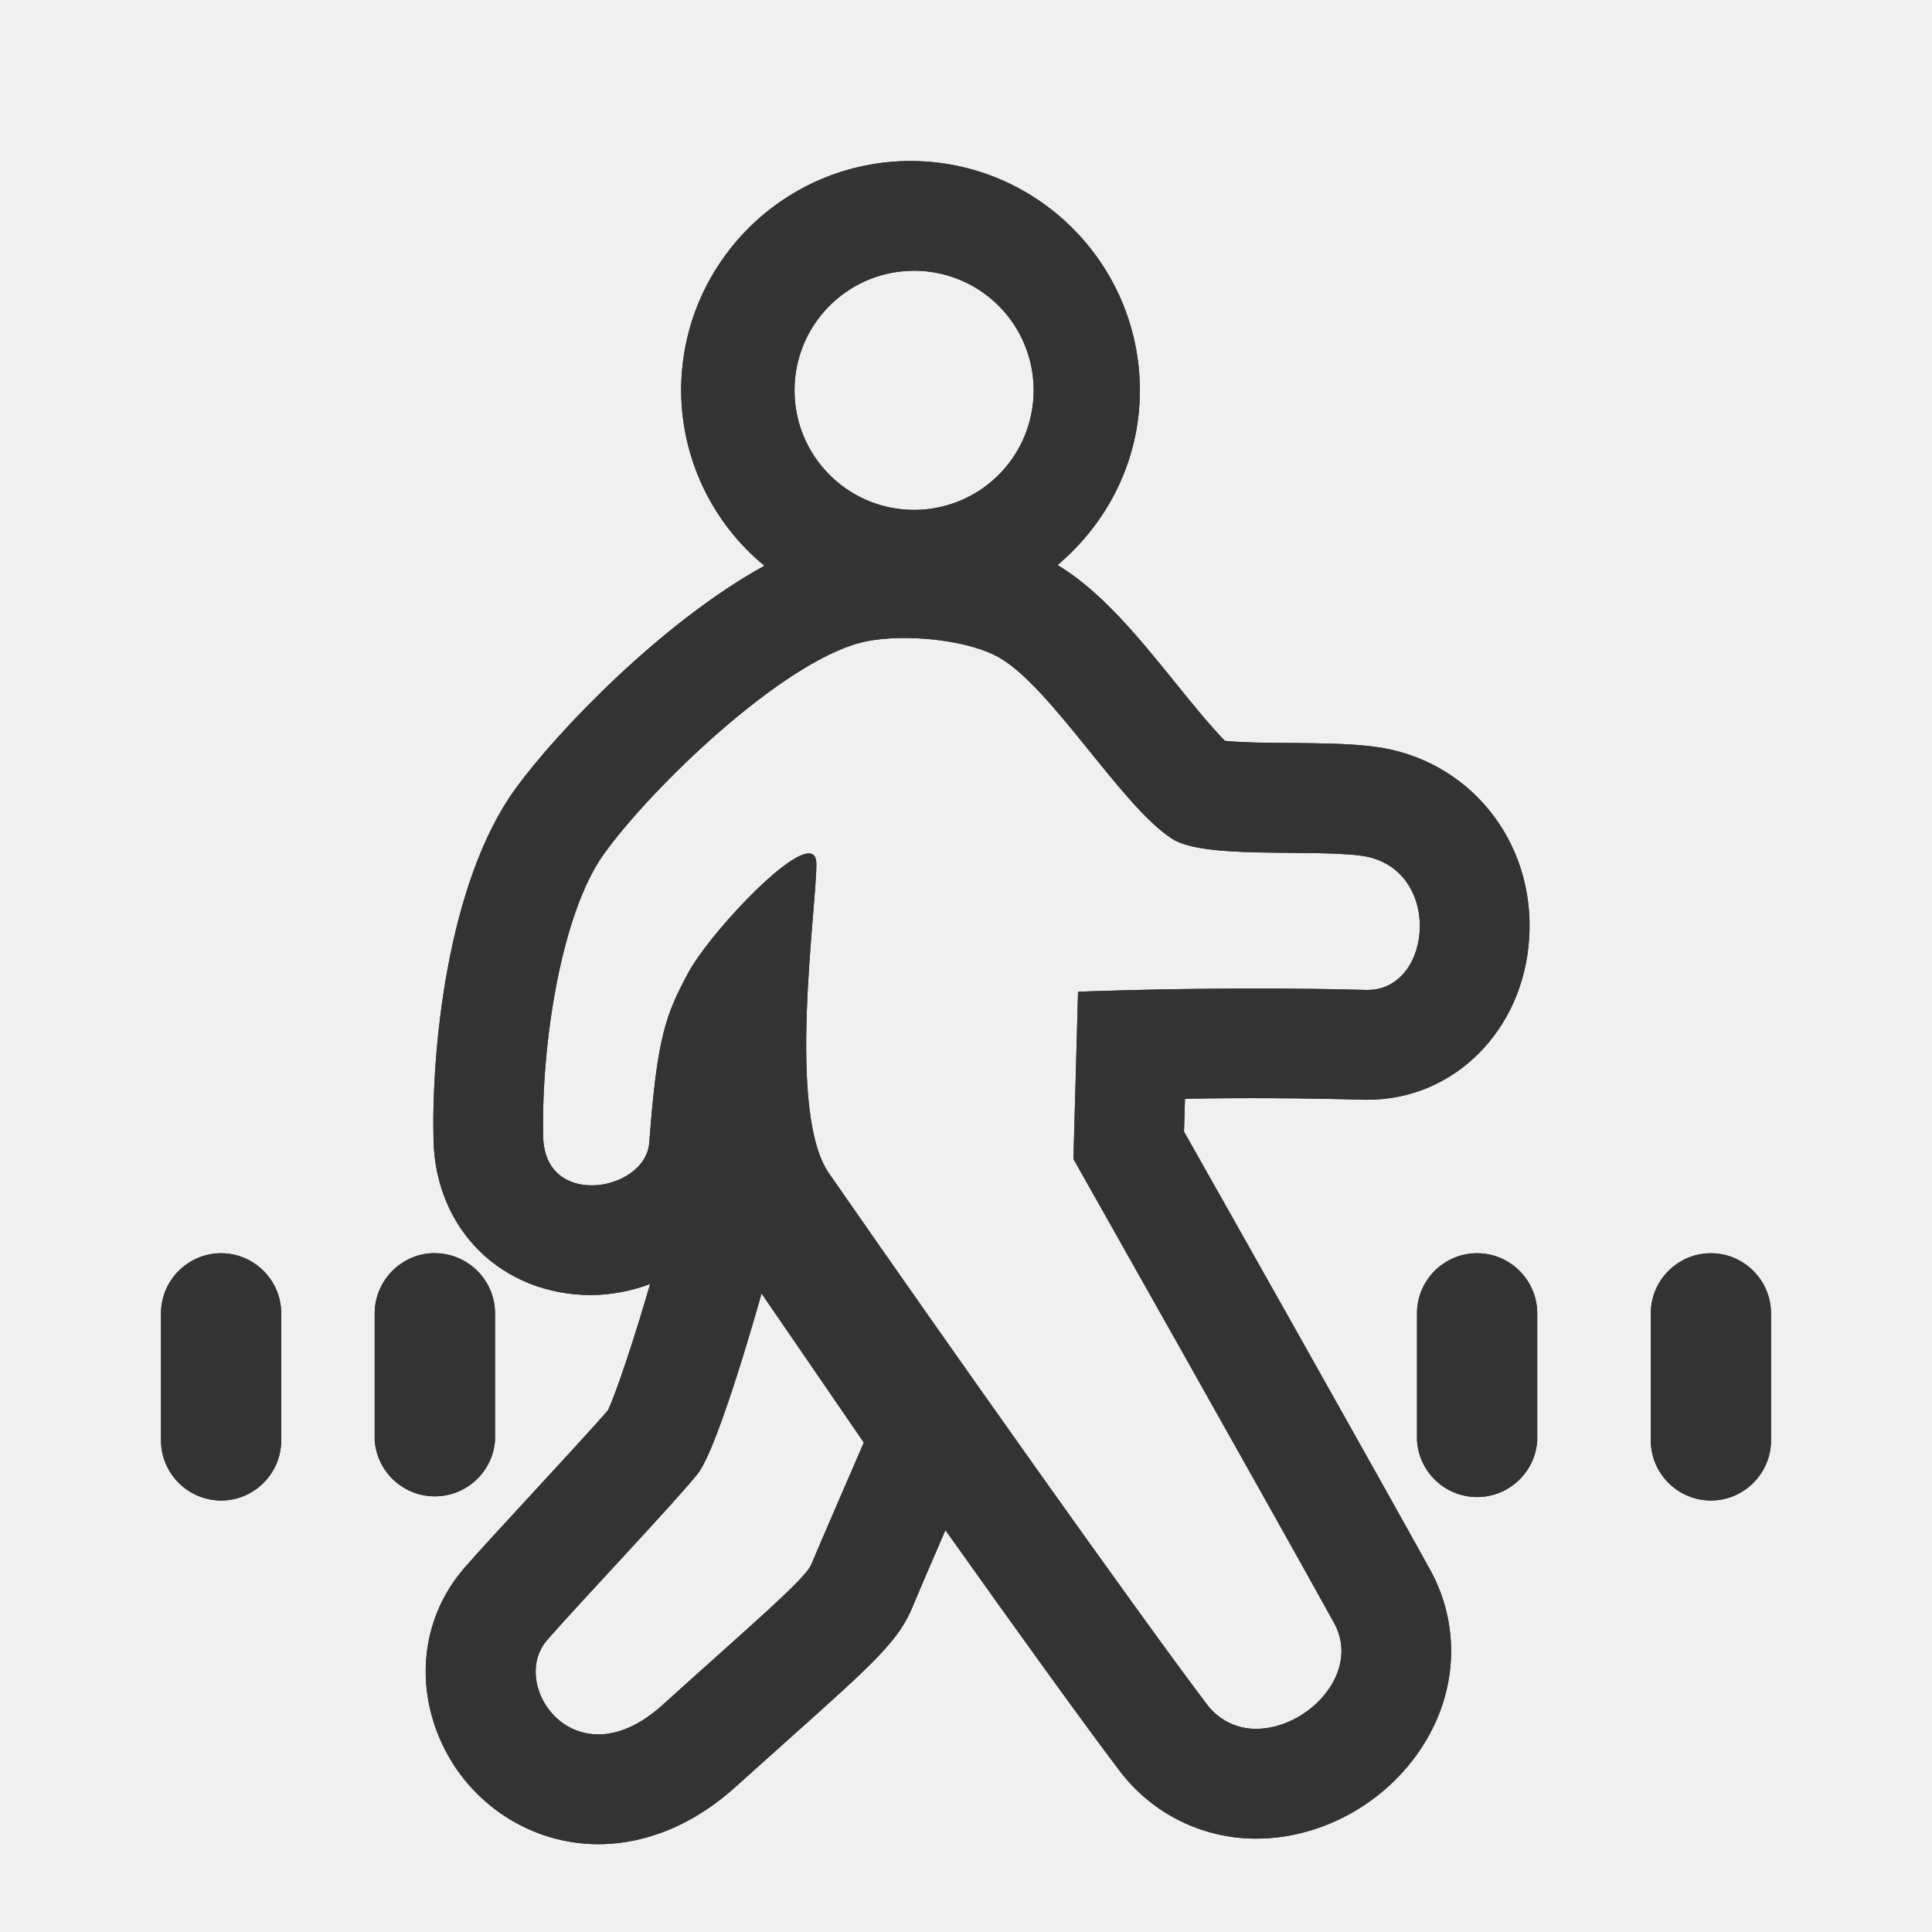
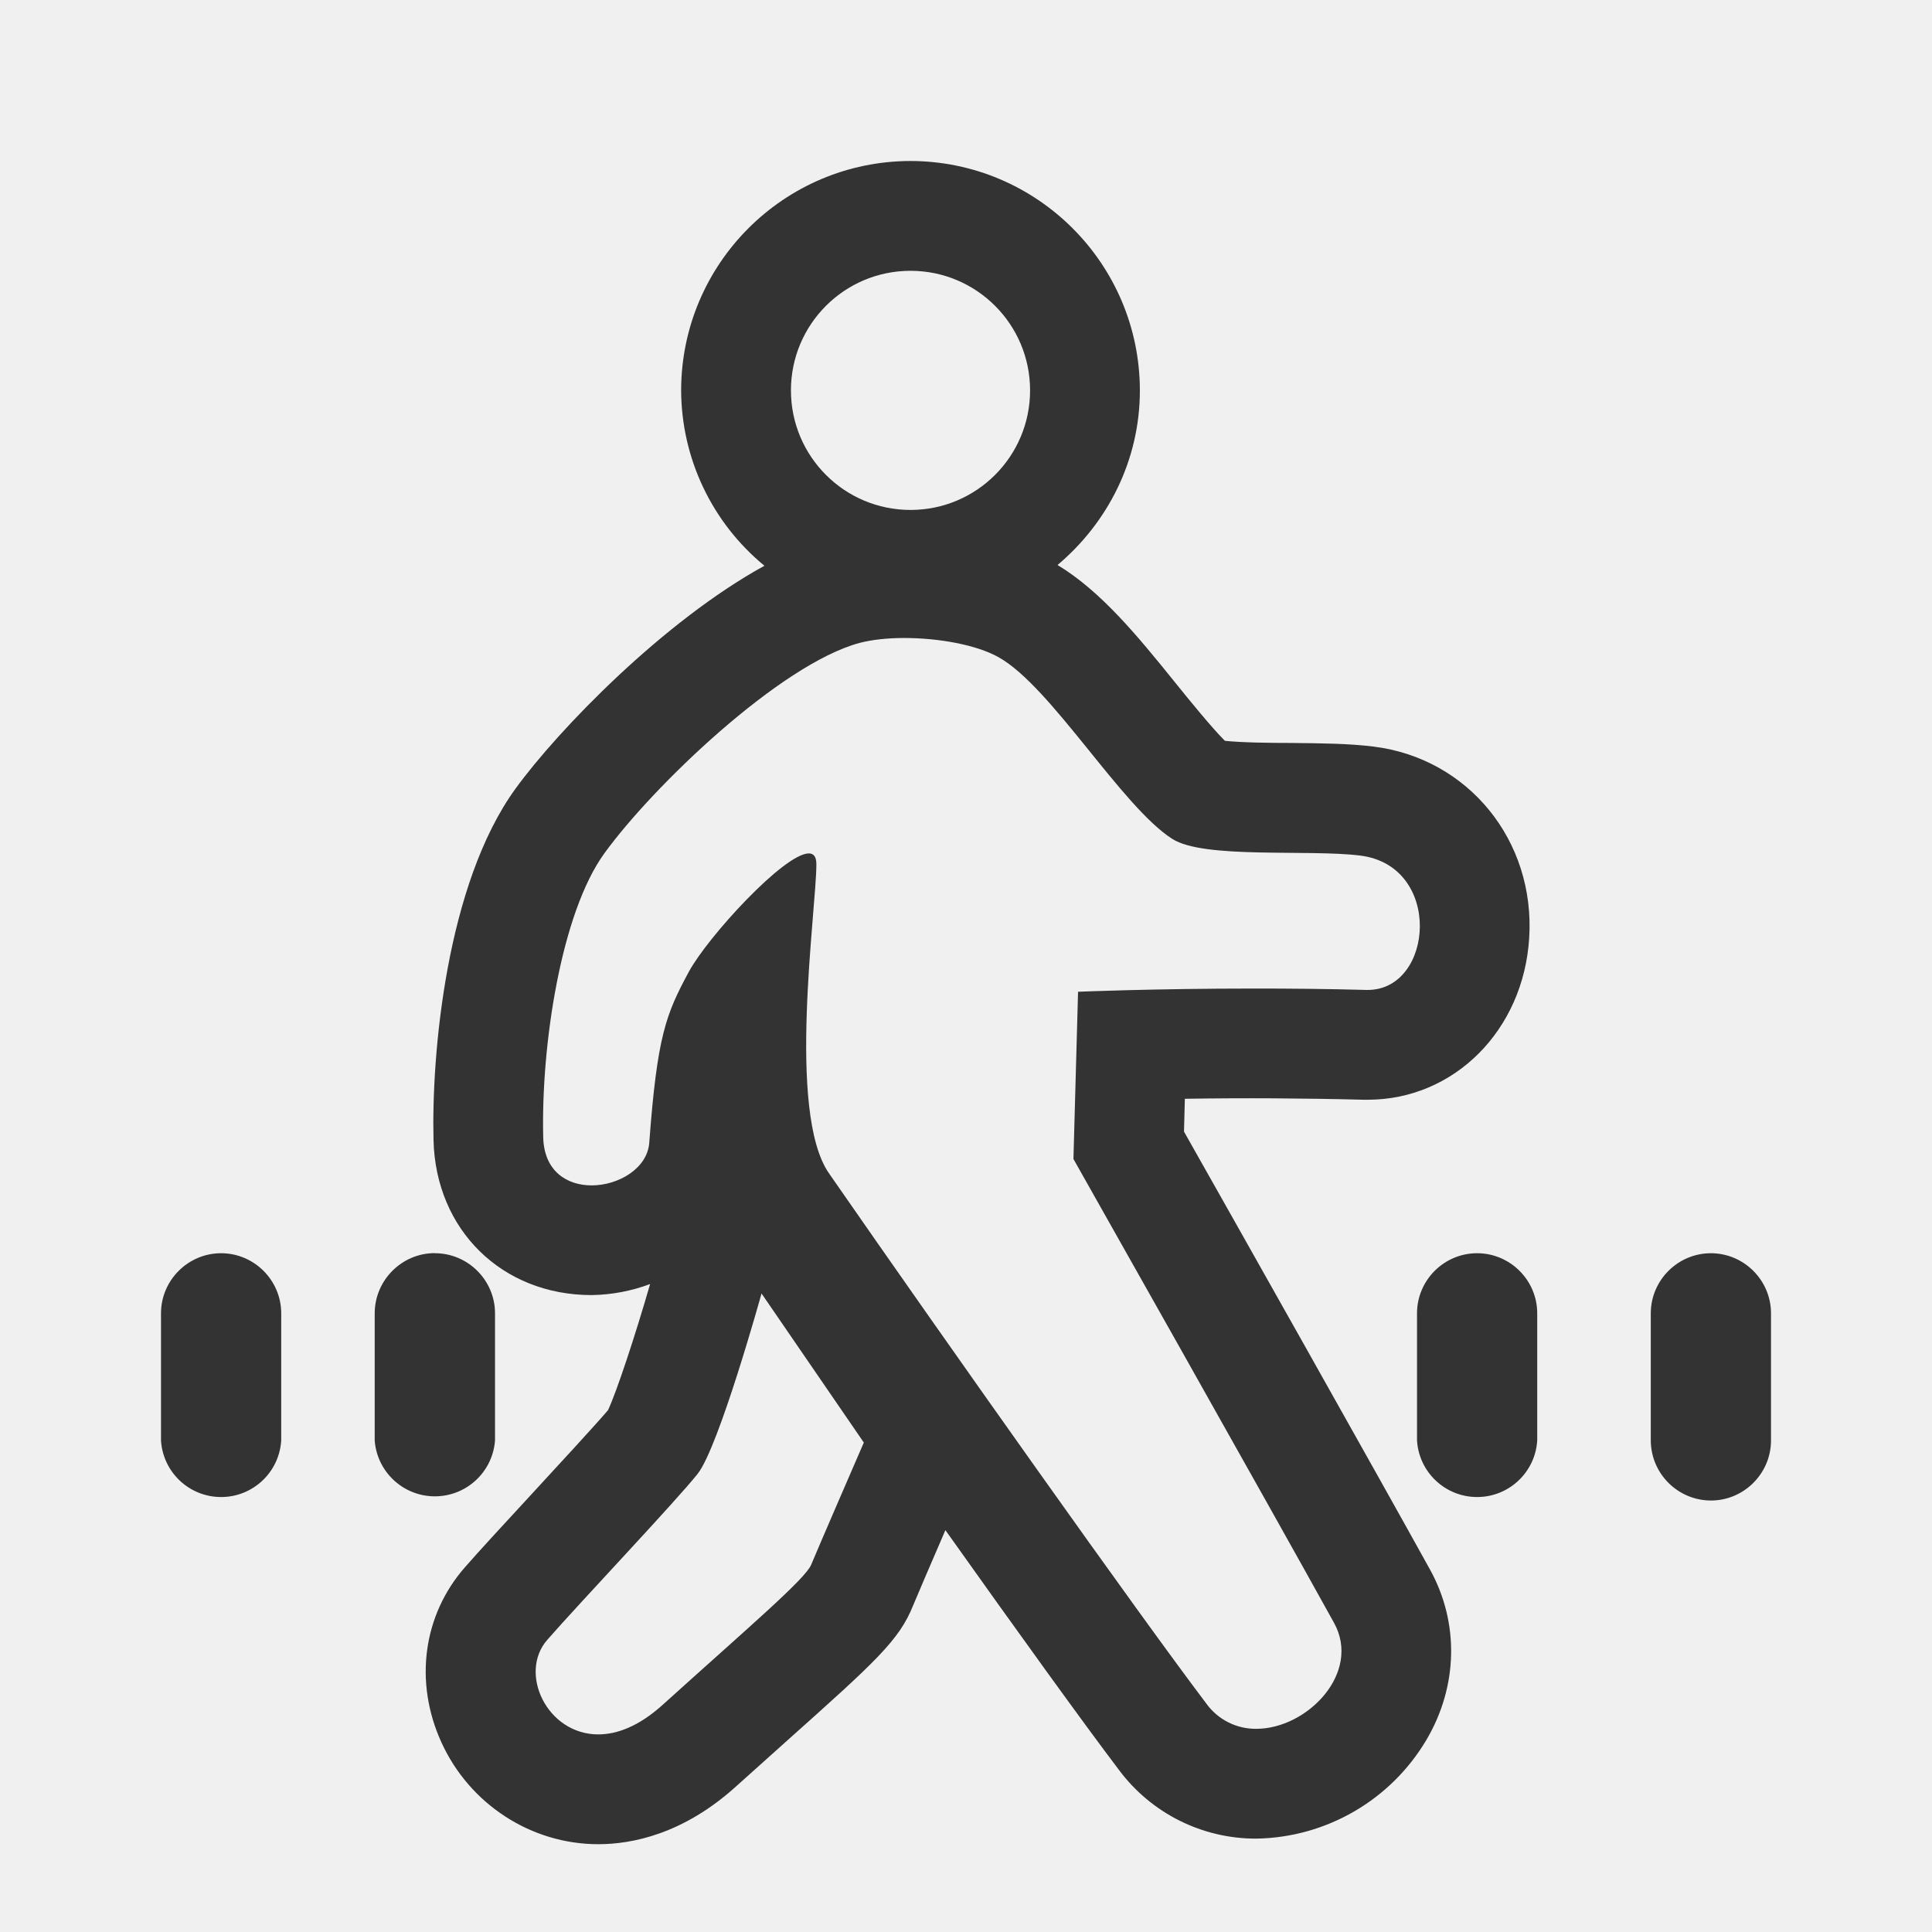
- <svg xmlns="http://www.w3.org/2000/svg" xmlns:xlink="http://www.w3.org/1999/xlink" viewBox="0 0 18 18">
-   <defs>
-     <path id="a" d="M11.705 16.107a.565.565 0 01-.465-.234c-.643-.85-2.378-3.3-3.517-4.942-.395-.57-.117-2.453-.117-2.88 0-.07-.026-.1-.07-.1-.23 0-.942.777-1.119 1.104-.212.394-.294.594-.368 1.592-.018.238-.285.397-.537.397-.228 0-.443-.13-.451-.448-.021-.855.166-2.09.57-2.646.45-.622 1.635-1.76 2.377-1.96.114-.03.26-.046.416-.046.316 0 .672.062.881.18.49.275 1.144 1.39 1.617 1.692.295.189 1.266.095 1.75.155.774.096.686 1.252.071 1.252h-.013c-.362-.01-.715-.013-1.04-.013-.94 0-1.646.03-1.646.03l-.043 1.558s1.847 3.27 2.428 4.322c.257.466-.25.987-.724.987m-4.147-1.53c-.052.132-.582.582-1.388 1.31-.217.195-.42.272-.596.272-.479 0-.746-.572-.475-.881.301-.345 1.203-1.296 1.401-1.547.199-.252.595-1.68.595-1.68l.953 1.389s-.436 1.005-.49 1.137m.925-12.054a1.114 1.114 0 110 2.227 1.114 1.114 0 010-2.227m0-1.023a2.14 2.14 0 012.137 2.137c0 .655-.302 1.235-.767 1.627.403.244.74.654 1.094 1.093.133.165.342.422.465.545.157.017.44.02.62.02.277.003.537.005.767.034.882.11 1.506.878 1.448 1.784-.053.859-.7 1.506-1.504 1.506h-.04a36.034 36.034 0 00-1.663-.009l-.009.306c.443.783 1.81 3.208 2.293 4.082.273.495.26 1.087-.035 1.586-.328.559-.95.919-1.584.919a1.59 1.59 0 01-1.28-.64c-.332-.438-.942-1.284-1.617-2.234-.123.285-.27.626-.3.7-.13.327-.352.526-1.178 1.264l-.475.426c-.491.443-.968.536-1.281.536-.626 0-1.2-.373-1.462-.95-.255-.56-.171-1.183.217-1.627.128-.147.362-.401.607-.666.256-.278.598-.648.729-.801.08-.172.247-.674.392-1.175a1.618 1.618 0 01-.545.103c-.834 0-1.453-.606-1.473-1.444-.02-.797.118-2.383.763-3.273.399-.55 1.38-1.562 2.32-2.078a2.124 2.124 0 01-.776-1.634A2.14 2.14 0 018.483 1.5zM2.06 11.676c.308 0 .56.252.56.56v1.184c0 .308-.252.56-.56.56a.562.562 0 01-.56-.56v-1.184c0-.308.252-.56.56-.56zm1.992 0c.308 0 .56.252.56.56v1.184a.562.562 0 01-1.121 0v-1.183c0-.31.253-.562.56-.562zm9.71 0c.308 0 .56.252.56.56v1.184a.561.561 0 01-1.12 0v-1.184c0-.308.251-.56.56-.56zm2.178 0c.308 0 .56.252.56.56v1.184c0 .308-.252.56-.56.56a.562.562 0 01-.56-.56v-1.184c0-.308.252-.56.56-.56z" />
-   </defs>
-   <g fill="none" fill-rule="evenodd">
-     <path d="M0 0h18v18H0z" />
-     <mask id="b" fill="#fff">
-       <use xlink:href="#a" />
-     </mask>
-     <use fill="#333" xlink:href="#a" />
-     <g fill="#333" mask="url(#b)">
-       <path d="M0 0h18v18H0z" />
-     </g>
-   </g>
+ <svg xmlns="http://www.w3.org/2000/svg" viewBox="0 0 18 18">
+   <path fill="#333" d="M11.705 16.107a.566.566 0 01-.465-.234c-.643-.85-2.378-3.3-3.517-4.942-.395-.57-.117-2.453-.117-2.88 0-.07-.026-.1-.07-.1-.23 0-.942.777-1.119 1.104-.212.394-.294.594-.368 1.592-.018.238-.285.397-.537.397-.228 0-.443-.13-.451-.448-.021-.855.166-2.09.57-2.646.45-.622 1.635-1.76 2.377-1.96.114-.03.26-.046.416-.046.316 0 .672.062.881.18.49.275 1.144 1.39 1.617 1.692.295.189 1.266.095 1.75.155.774.096.686 1.252.071 1.252h-.013c-.362-.01-.715-.013-1.04-.013-.94 0-1.646.03-1.646.03l-.043 1.558s1.847 3.27 2.428 4.322c.257.466-.25.987-.724.987m-4.147-1.53c-.052.132-.582.582-1.388 1.31-.217.195-.42.272-.596.272-.479 0-.746-.572-.475-.881.301-.345 1.203-1.296 1.401-1.547.199-.252.595-1.68.595-1.68l.953 1.389s-.436 1.005-.49 1.137m.925-12.054a1.114 1.114 0 110 2.228 1.114 1.114 0 010-2.228m0-1.023a2.14 2.14 0 012.137 2.137c0 .655-.302 1.235-.767 1.627.403.244.74.654 1.094 1.093.133.165.342.422.465.545.157.017.44.02.62.02.277.003.537.005.767.034.882.11 1.506.878 1.448 1.784-.053.859-.7 1.506-1.504 1.506h-.04a40.646 40.646 0 00-1.664-.009l-.008.306c.443.783 1.81 3.208 2.293 4.082.273.495.26 1.087-.035 1.586a1.877 1.877 0 01-1.584.919 1.59 1.59 0 01-1.28-.64c-.332-.438-.942-1.284-1.617-2.234-.123.285-.27.626-.3.7-.13.327-.352.526-1.178 1.264l-.475.426c-.491.443-.968.536-1.281.536-.626 0-1.2-.373-1.462-.95-.255-.56-.171-1.183.217-1.627.128-.147.362-.401.607-.666.256-.278.598-.648.729-.801.08-.172.247-.674.392-1.175a1.618 1.618 0 01-.545.103c-.834 0-1.453-.606-1.473-1.444-.02-.797.118-2.383.763-3.273.399-.55 1.38-1.562 2.32-2.078a2.125 2.125 0 01-.776-1.634A2.14 2.14 0 018.483 1.5zM2.06 11.676c.308 0 .56.252.56.56v1.184a.561.561 0 01-1.12 0v-1.184c0-.308.252-.56.56-.56zm1.992 0c.308 0 .56.252.56.56v1.184a.562.562 0 01-1.121 0v-1.183c0-.31.253-.562.56-.562zm9.71 0c.308 0 .56.252.56.56v1.184a.561.561 0 01-1.12 0v-1.184c0-.308.251-.56.56-.56zm2.178 0c.308 0 .56.252.56.56v1.184c0 .308-.252.56-.56.56a.562.562 0 01-.56-.56v-1.184c0-.308.252-.56.56-.56z" fill-rule="evenodd" />
</svg>
